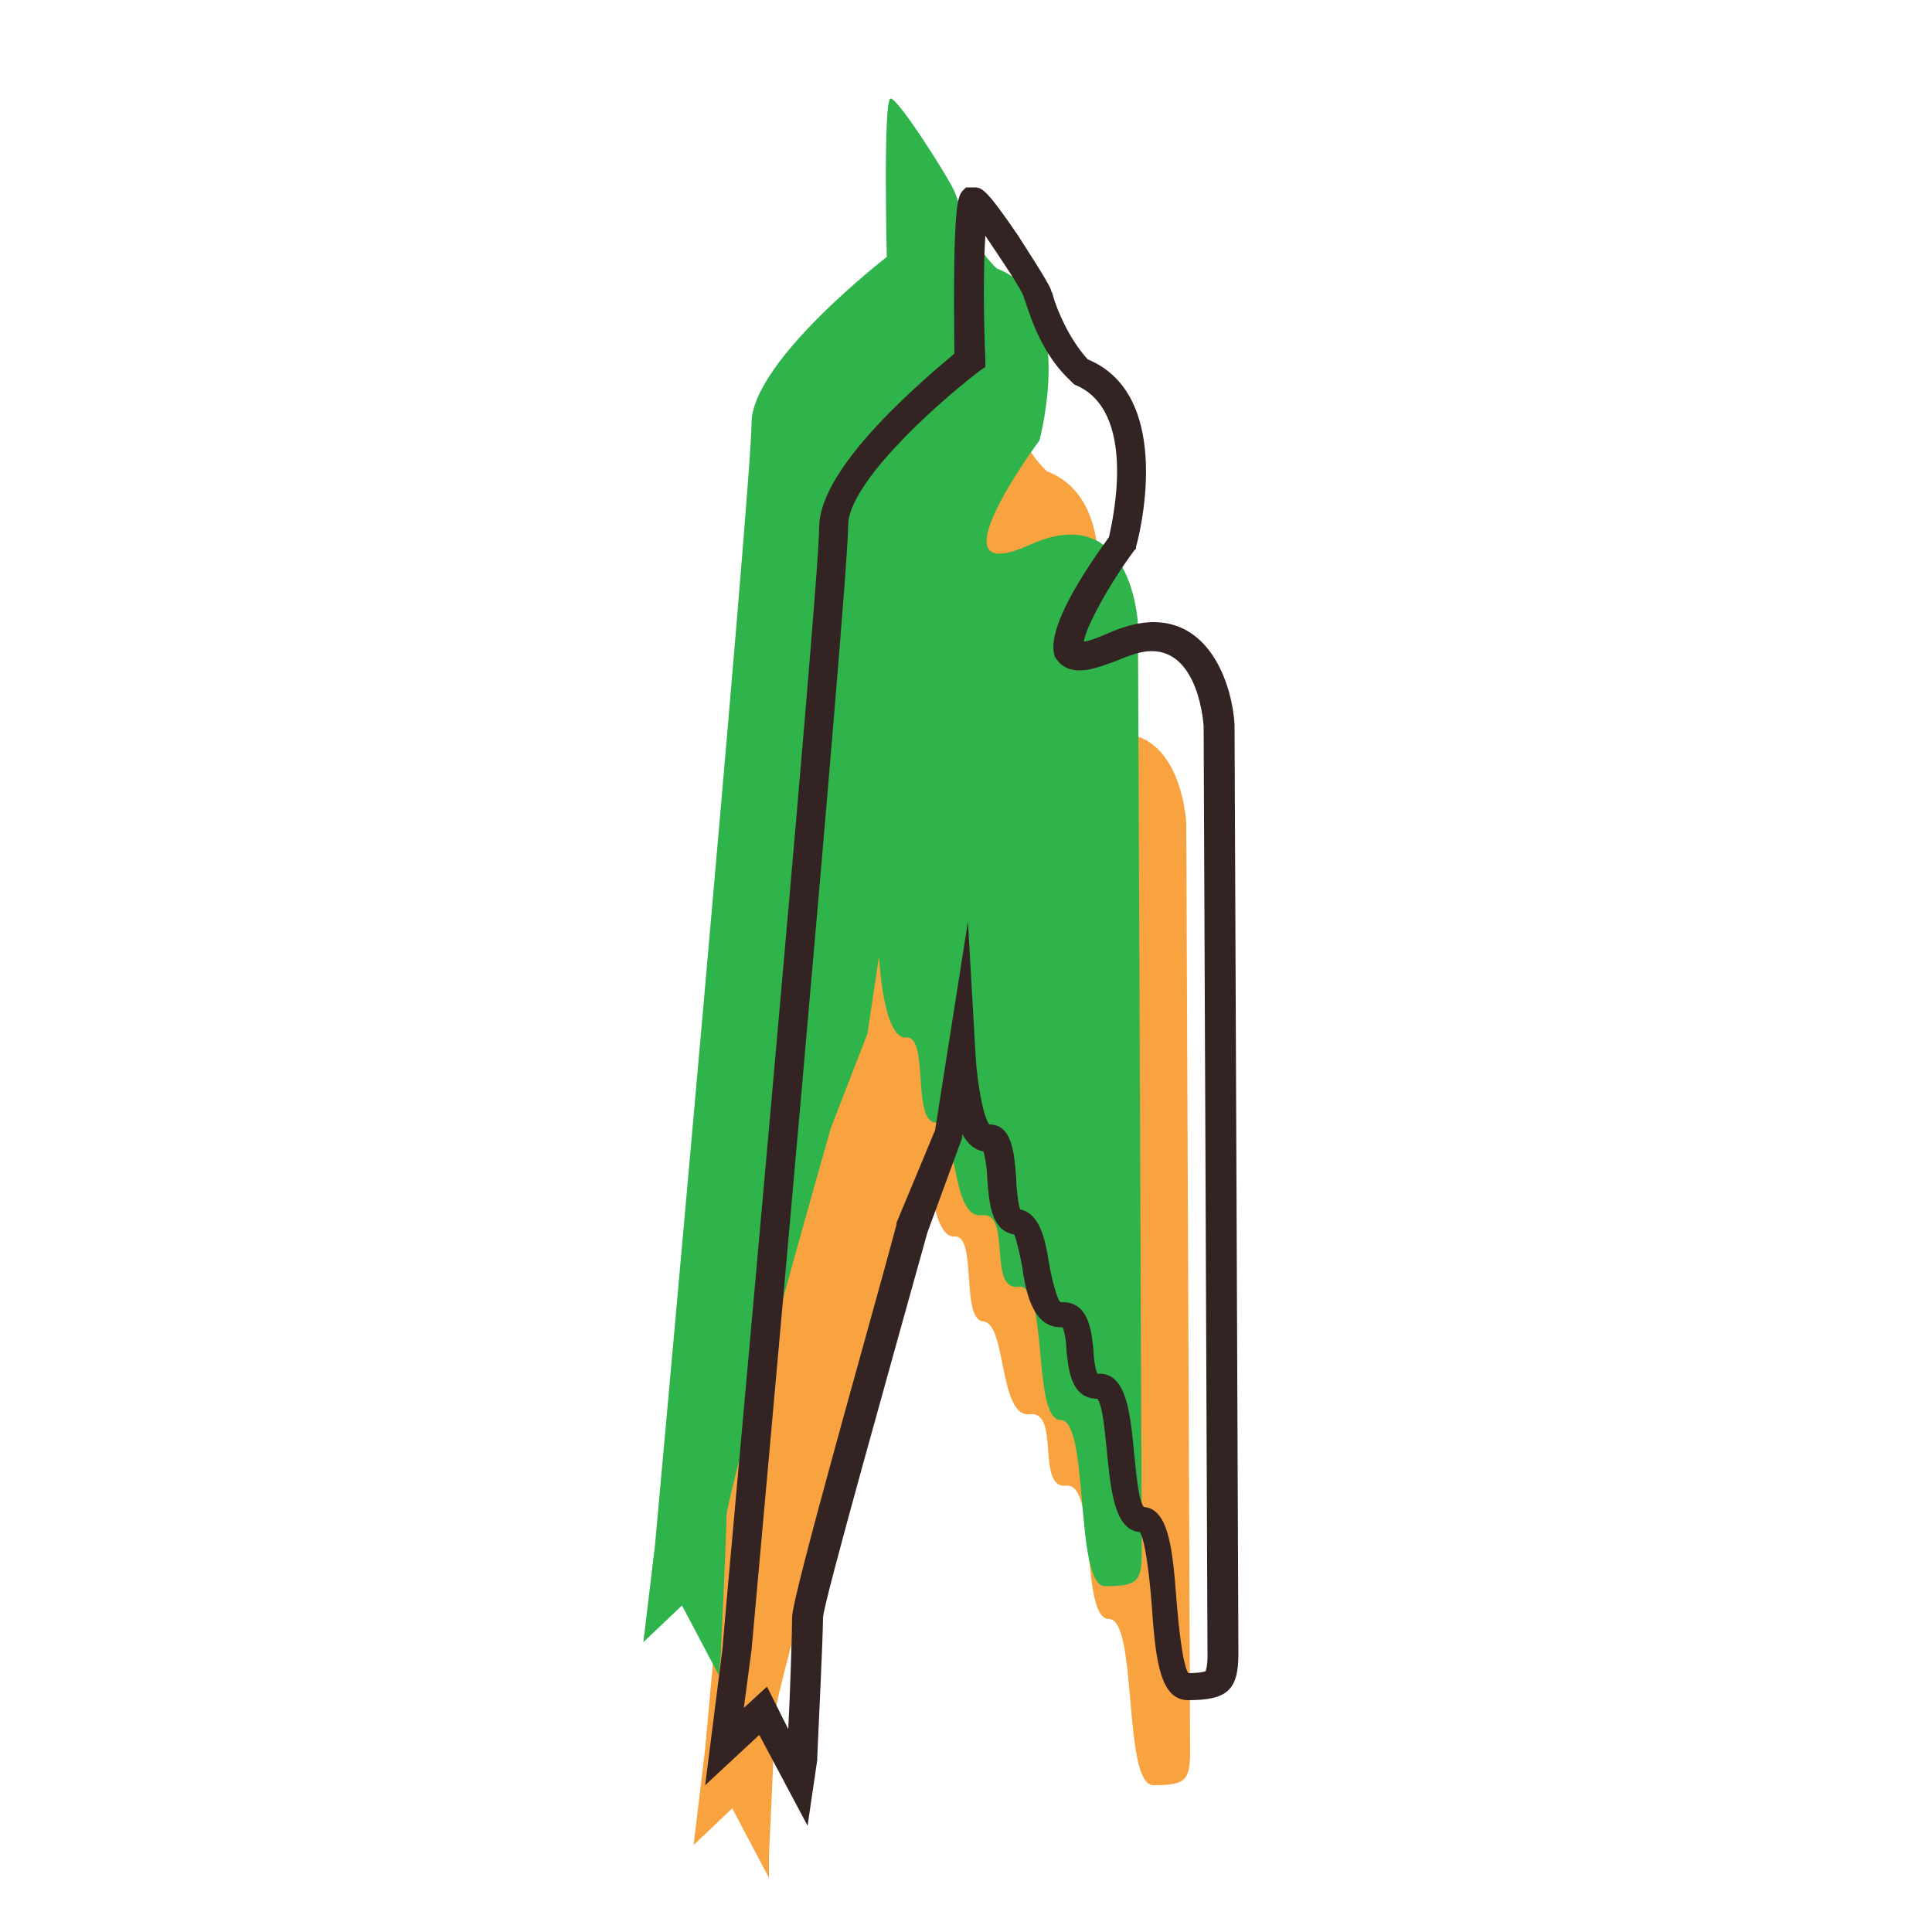
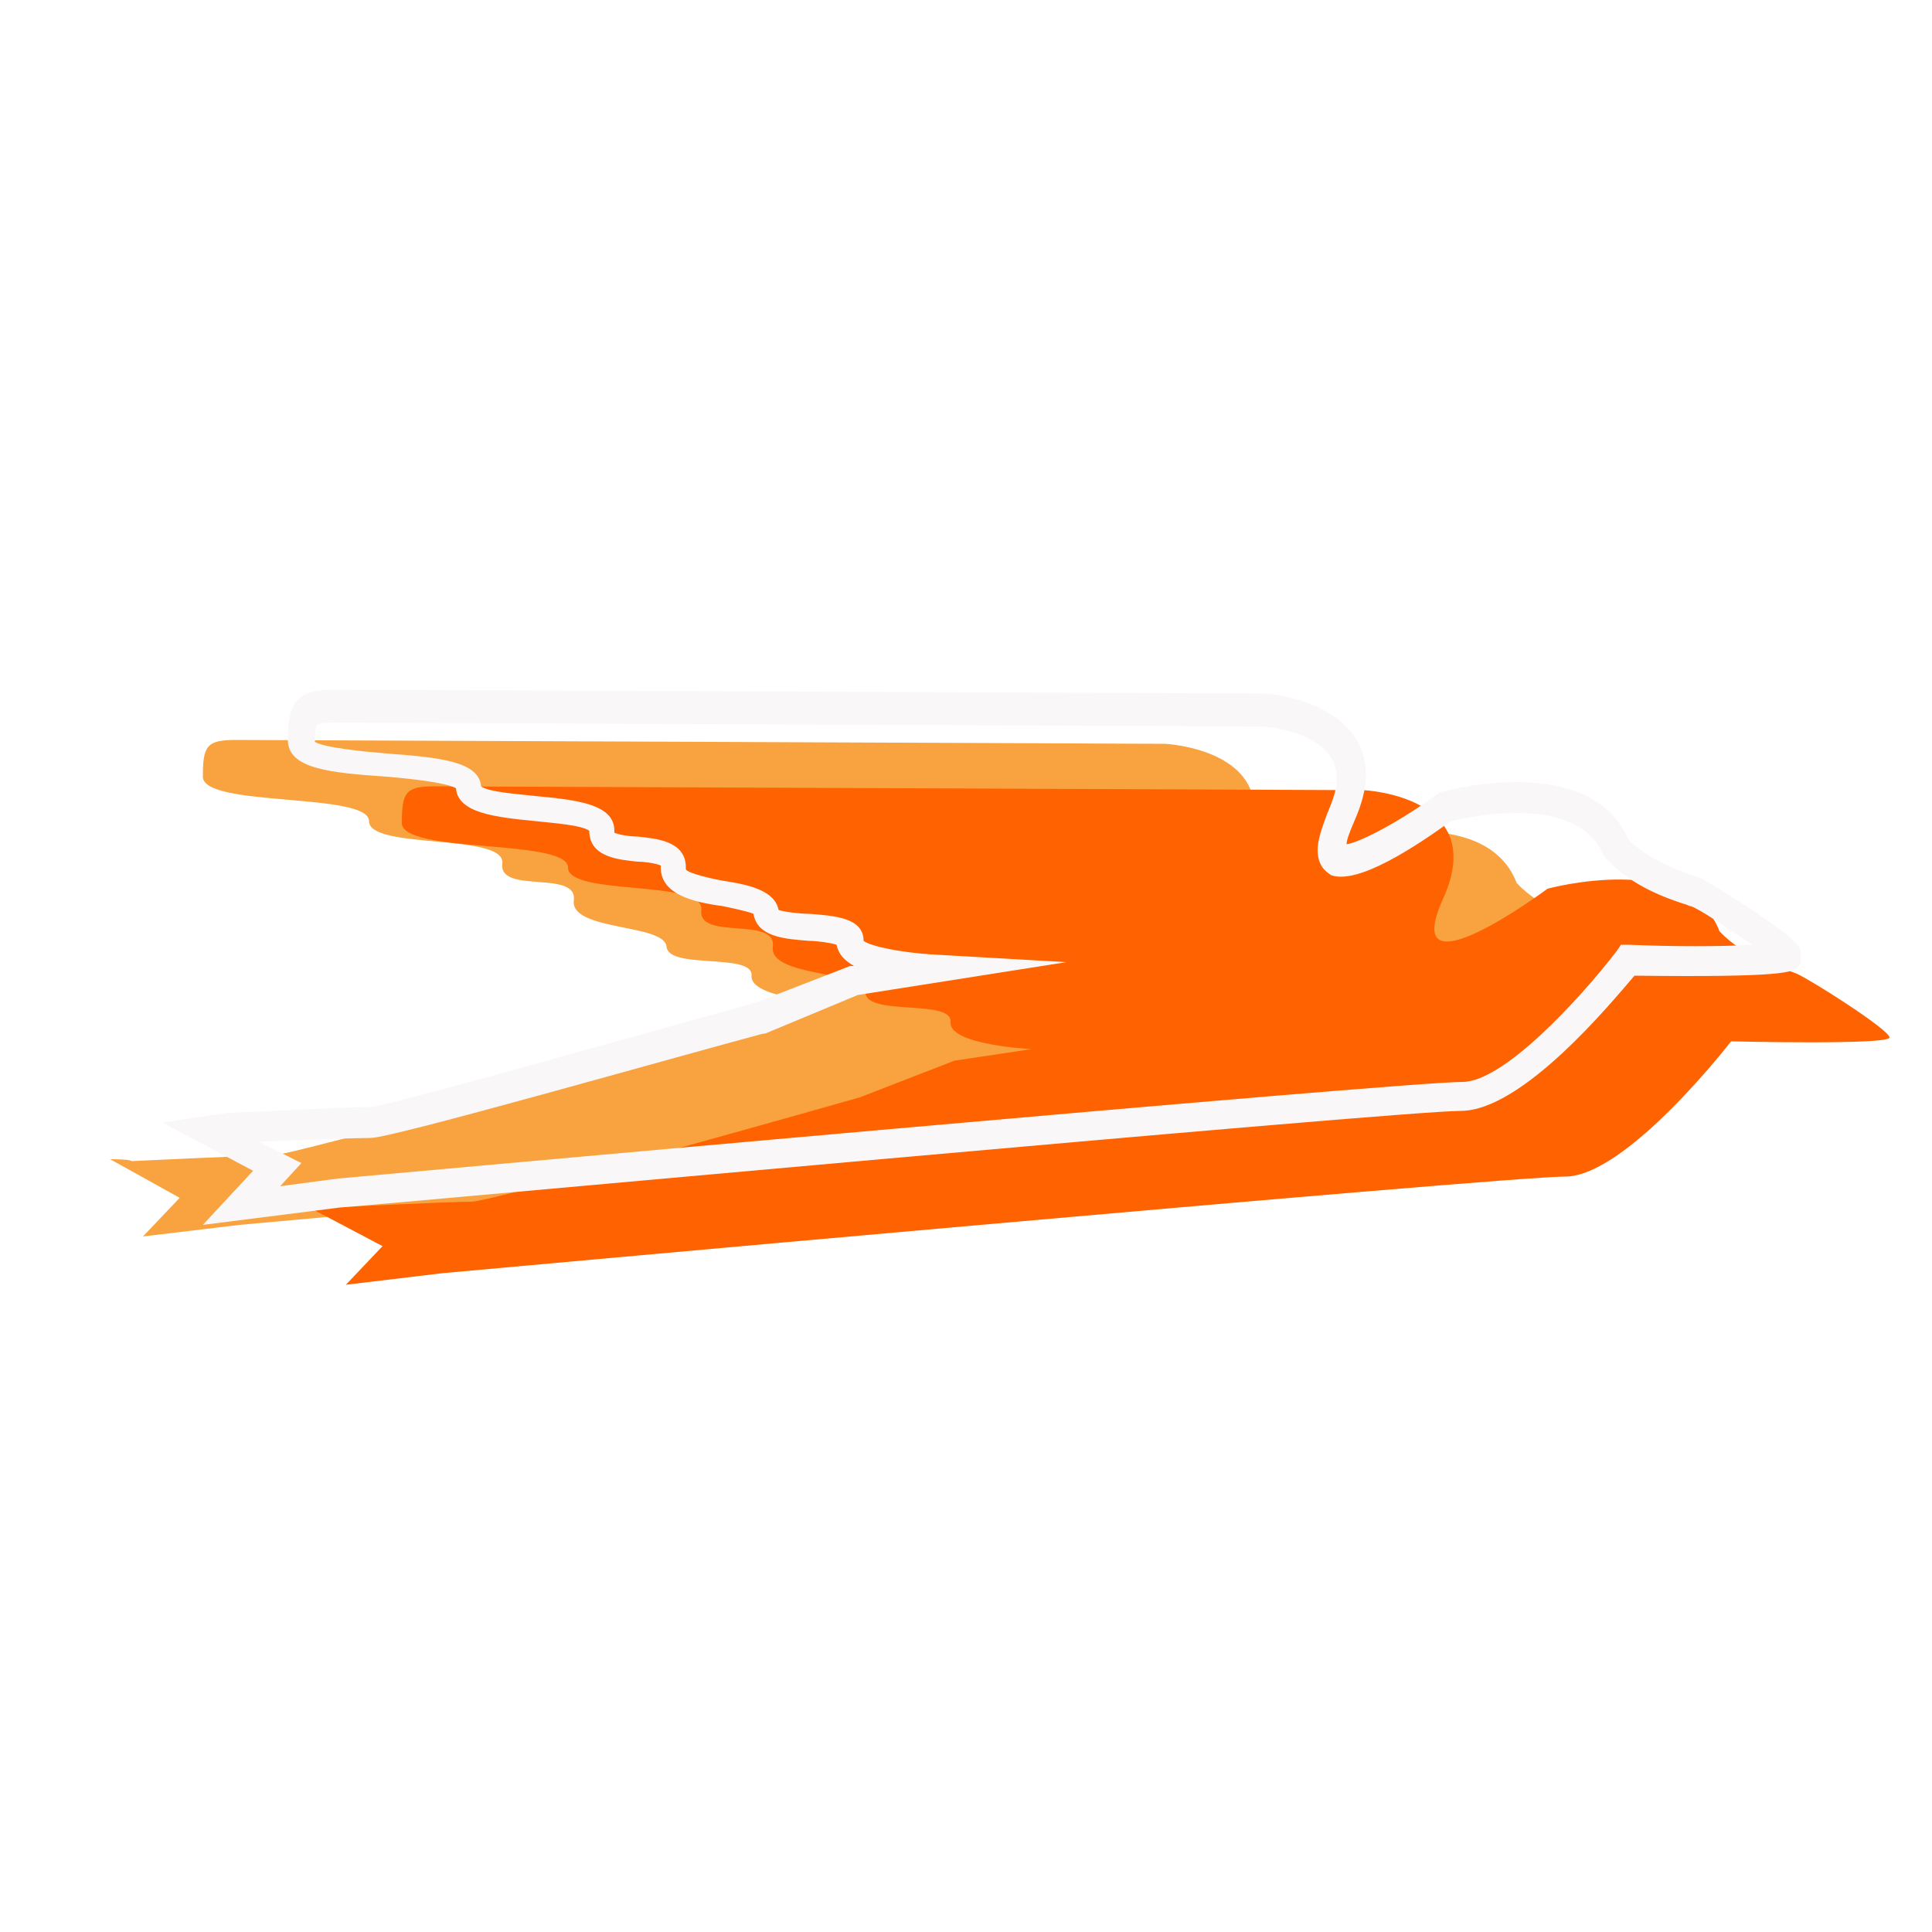
<svg xmlns="http://www.w3.org/2000/svg" version="1.1" id="Layer_1" x="0px" y="0px" width="100px" height="100px" viewBox="0 0 100 100" enable-background="new 0 0 100 100" xml:space="preserve">
-   <path fill="#F9A340" d="M39.8,96.1c0,0,0.3-6.2,0.3-7.3c0-1.1,5.4-20.1,5.4-20.1l1.9-4.9l0.6-4c0,0,0.2,4.3,1.4,4.2s0.3,4.3,1.5,4.4  s0.8,5,2.4,4.8c1.6-0.2,0.3,3.9,1.9,3.7c1.6-0.2,0.7,6.9,2.2,6.9s0.7,8.6,2.3,8.6s1.9-0.2,1.9-1.7s-0.2-48.1-0.2-48.1  s-0.3-6.5-5.6-4.1c-5.2,2.5,0.6-5.2,0.6-5.2s2-7.3-2.2-8.9c-1.4-1.3-1.9-3.3-2.2-4s-2.9-4.8-3.3-4.8c-0.3,0-0.2,8.2-0.2,8.2  s-7,5.4-7,8.6s-5,58.1-5,58.1l-0.6,5l2-1.9l1.9,3.6V96.1z" />
-   <path fill="#2FB44B" d="M37.3,85.8c0,0,0.3-6.2,0.3-7.3S43,58.4,43,58.4l1.9-4.9l0.6-4c0,0,0.2,4.3,1.4,4.2s0.3,4.3,1.5,4.4  s0.8,5,2.4,4.8s0.3,3.9,1.9,3.7c1.6-0.2,0.7,6.9,2.2,6.9s0.7,8.6,2.3,8.6s1.9-0.2,1.9-1.7c0-1.4-0.2-48.1-0.2-48.1s-0.3-6.5-5.6-4.1  s0.5-5.4,0.5-5.4s2-7.3-2.2-8.9c-1.4-1.3-1.9-3.3-2.2-4s-2.9-4.8-3.3-4.8s-0.2,8.2-0.2,8.2s-7,5.4-7,8.6s-5,58.1-5,58.1l-0.6,5  l2-1.9l1.9,3.6L37.3,85.8z" />
+   <path fill="#F9A340" d="M5.7,60L9.3,62l-1.9,2l5-0.6c0,0,54.9-5,58.1-5s8.6-7,8.6-7s8.2,0.1,8.2-0.2c0-0.4-4.1-3-4.8-3.3  c-0.7-0.3-2.7-0.8-4-2.2c-1.6-4.2-8.9-2.2-8.9-2.2s-7.7,5.8-5.2,0.6c2.4-5.3-4.1-5.6-4.1-5.6s-46.6-0.2-48.1-0.2s-1.7,0.3-1.7,1.9  s8.6,0.8,8.6,2.3s7.1,0.6,6.9,2.2c-0.2,1.6,3.9,0.3,3.7,1.9c-0.2,1.6,4.7,1.2,4.8,2.4s4.5,0.3,4.4,1.5s4.2,1.4,4.2,1.4l-4,0.6  l-4.9,1.9c0,0-19,5.4-20.1,5.4c-1.1,0-7.3,0.3-7.3,0.3C6.8,60,5.7,60,5.7,60z" />
+   <path fill="#FF6200" d="M16.2,62.6l3.6,1.9l-1.9,2l5-0.6c0,0,54.9-5,58.1-5c3.2,0,8.6-7,8.6-7s8.2,0.2,8.2-0.2s-4.1-3-4.8-3.3  c-0.7-0.3-2.7-0.8-4-2.2C87.4,44,80.1,46,80.1,46s-7.8,5.8-5.4,0.5c2.4-5.3-4.1-5.6-4.1-5.6s-46.7-0.2-48.1-0.2  c-1.5,0-1.7,0.3-1.7,1.9s8.6,0.8,8.6,2.3s7.1,0.6,6.9,2.2c-0.2,1.6,3.9,0.3,3.7,1.9s4.7,1.2,4.8,2.4s4.5,0.3,4.4,1.5  s4.2,1.4,4.2,1.4l-4,0.6l-4.9,1.9c0,0-19,5.4-20.1,5.4s-7.3,0.3-7.3,0.3L16.2,62.6z" />
  <g>
-     <path fill="#342323" d="M50.4,9.7c0.4,0,0.6,0,2.3,2.5c0.5,0.8,1.5,2.3,1.7,2.8c0,0.1,0.1,0.2,0.1,0.3c0.2,0.7,0.8,2.2,1.8,3.3   c4.6,1.9,2.6,9.4,2.5,9.7v0.1l-0.1,0.1c-1.4,1.9-2.5,4-2.6,4.7c0.2,0,0.5-0.1,1.2-0.4c0.9-0.4,1.7-0.6,2.4-0.6   c3.1,0,4.1,3.5,4.2,5.3c0,0.5,0.2,46.7,0.2,48.1c0,1.9-0.6,2.4-2.6,2.4c-1.5,0-1.7-2.2-1.9-5.1c-0.1-1.2-0.3-3.1-0.6-3.6   c-1.3-0.1-1.5-2.1-1.7-4.1c-0.1-0.9-0.2-2.4-0.5-2.8l0,0c-1.4,0-1.5-1.6-1.6-2.5c0-0.4-0.1-1-0.2-1.2h-0.1c-1.4,0-1.8-1.7-2-3.2   c-0.1-0.5-0.3-1.4-0.4-1.6c-1.2-0.2-1.3-1.6-1.4-2.9c0-0.4-0.1-1.1-0.2-1.4c-0.5-0.1-0.8-0.4-1.1-0.9v0.2L48,63.8   c-2,7.2-5.3,18.9-5.4,19.9c0,1.1-0.3,7.1-0.3,7.3v0.1l-0.5,3.4l-2.5-4.7l-2.8,2.6l0.9-7.1c0-0.5,5-54.8,5-58s5.6-7.8,7-9   c-0.1-7.9,0.2-8.1,0.4-8.4L50,9.7H50.4z M57.4,27.8c0.2-0.9,1.5-6.6-1.8-7.9l-0.1-0.1l-0.1-0.1c-1.4-1.3-2-3.1-2.3-4   c0-0.1-0.1-0.2-0.1-0.3c-0.1-0.4-1.2-2-2-3.2c-0.1,1.6-0.1,4.1,0,6.4V19l-0.3,0.2c-2.6,2-6.8,5.9-6.8,8c0,3.2-4.8,55.9-5,58.2   l-0.4,3l1.2-1.1l1.1,2.2c0.1-1.9,0.2-5.1,0.2-5.8c0-1.1,4.2-15.8,5.4-20.3v-0.1l2-4.8l1.7-10.8l0.4,7c0.1,1.5,0.4,3.1,0.7,3.5   c1.2,0,1.3,1.5,1.4,2.8c0,0.5,0.1,1.3,0.2,1.6c1,0.2,1.3,1.5,1.5,2.8c0.1,0.6,0.4,1.9,0.6,2H55l0,0c1.4,0,1.5,1.6,1.6,2.5   c0,0.4,0.1,1,0.2,1.2h0.1c1.4,0,1.6,2,1.8,4.1c0.1,0.9,0.2,2.4,0.5,2.8c1.3,0.1,1.5,2.2,1.7,4.9c0.1,1.2,0.3,3.2,0.6,3.7   c0.7,0,0.9-0.1,0.9-0.1s0.1-0.2,0.1-0.8c0-1.4-0.2-47.6-0.2-48.1c0,0-0.2-3.9-2.7-3.9c-0.5,0-1.1,0.2-1.8,0.5   c-0.8,0.3-1.4,0.5-1.9,0.5c-0.8,0-1.1-0.4-1.3-0.7C54.1,32.6,56.1,29.6,57.4,27.8z" />
+     <path fill="#F9F7F7" d="M93.2,49.9L93,50.1c-0.3,0.2-0.5,0.5-8.4,0.4c-1.2,1.4-5.8,7-9,7c-3.2,0-57.5,5-58,5l-7.1,0.9l2.6-2.8   l-4.7-2.5l3.4-0.5h0.1c0.2,0,6.2-0.3,7.3-0.3c1-0.1,12.7-3.4,19.9-5.4L44,50h0.2c-0.5-0.3-0.8-0.6-0.9-1.1c-0.3-0.1-1-0.2-1.4-0.2   c-1.3-0.1-2.7-0.2-2.9-1.4c-0.2-0.1-1.1-0.3-1.6-0.4c-1.5-0.2-3.2-0.6-3.2-2v-0.1c-0.2-0.1-0.8-0.2-1.2-0.2   c-0.9-0.1-2.5-0.2-2.5-1.6l0,0c-0.4-0.3-1.9-0.4-2.8-0.5c-2-0.2-4-0.4-4.1-1.7c-0.5-0.3-2.4-0.5-3.6-0.6c-2.9-0.2-5.1-0.4-5.1-1.9   c0-2,0.5-2.6,2.4-2.6c1.4,0,47.6,0.2,48.1,0.2c1.8,0.1,5.3,1.1,5.3,4.2c0,0.7-0.2,1.5-0.6,2.4c-0.3,0.7-0.4,1-0.4,1.2   c0.7-0.1,2.8-1.2,4.7-2.6l0.1-0.1h0.1c0.3-0.1,7.8-2.1,9.7,2.5c1.1,1,2.6,1.6,3.3,1.8c0.1,0,0.2,0.1,0.3,0.1c0.5,0.2,2,1.2,2.8,1.7   c2.5,1.7,2.5,1.9,2.5,2.3V49.9z M68.9,45.3c-0.3-0.2-0.7-0.5-0.7-1.3c0-0.5,0.2-1.1,0.5-1.9c0.3-0.7,0.5-1.3,0.5-1.8   c0-2.5-3.9-2.7-3.9-2.7c-0.5,0-46.7-0.2-48.1-0.2c-0.6,0-0.8,0.1-0.8,0.1s-0.1,0.2-0.1,0.9c0.5,0.3,2.5,0.5,3.7,0.6   c2.7,0.2,4.8,0.4,4.9,1.7c0.4,0.3,1.9,0.4,2.8,0.5c2.1,0.2,4.1,0.4,4.1,1.8v0.1c0.2,0.1,0.8,0.2,1.2,0.2c0.9,0.1,2.5,0.2,2.5,1.6   l0,0v0.1c0.1,0.2,1.4,0.5,2,0.6c1.3,0.2,2.6,0.5,2.8,1.5c0.3,0.1,1.1,0.2,1.6,0.2c1.3,0.1,2.8,0.2,2.8,1.4c0.4,0.3,2,0.6,3.5,0.7   l7,0.4l-10.8,1.7l-4.8,2h-0.1c-4.5,1.2-19.2,5.4-20.3,5.4c-0.7,0-3.9,0.1-5.8,0.2l2.2,1.1l-1.1,1.2l3-0.4c2.3-0.2,55-5,58.2-5   c2.1,0,6-4.2,8-6.8l0.2-0.3h0.4c2.3,0.1,4.8,0.1,6.4,0c-1.2-0.8-2.8-1.9-3.2-2c-0.1,0-0.2-0.1-0.3-0.1c-0.9-0.3-2.7-0.9-4-2.3   l-0.1-0.1L83,44.3c-1.3-3.3-7-2-7.9-1.8C73.3,43.8,70.3,45.8,68.9,45.3z" />
  </g>
</svg>
